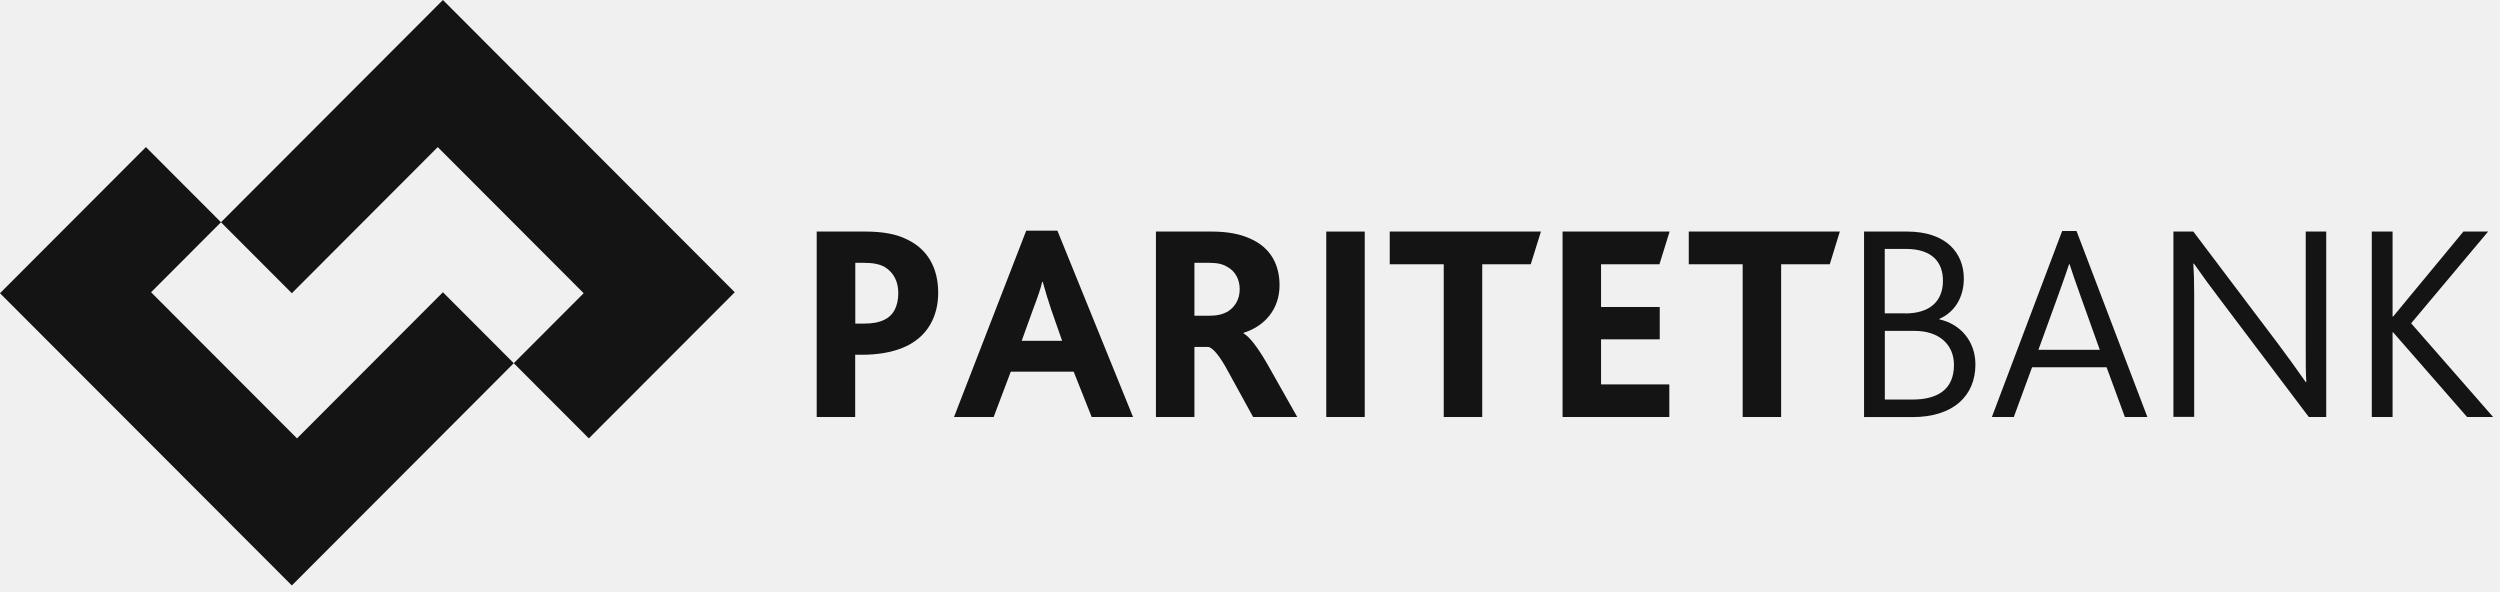
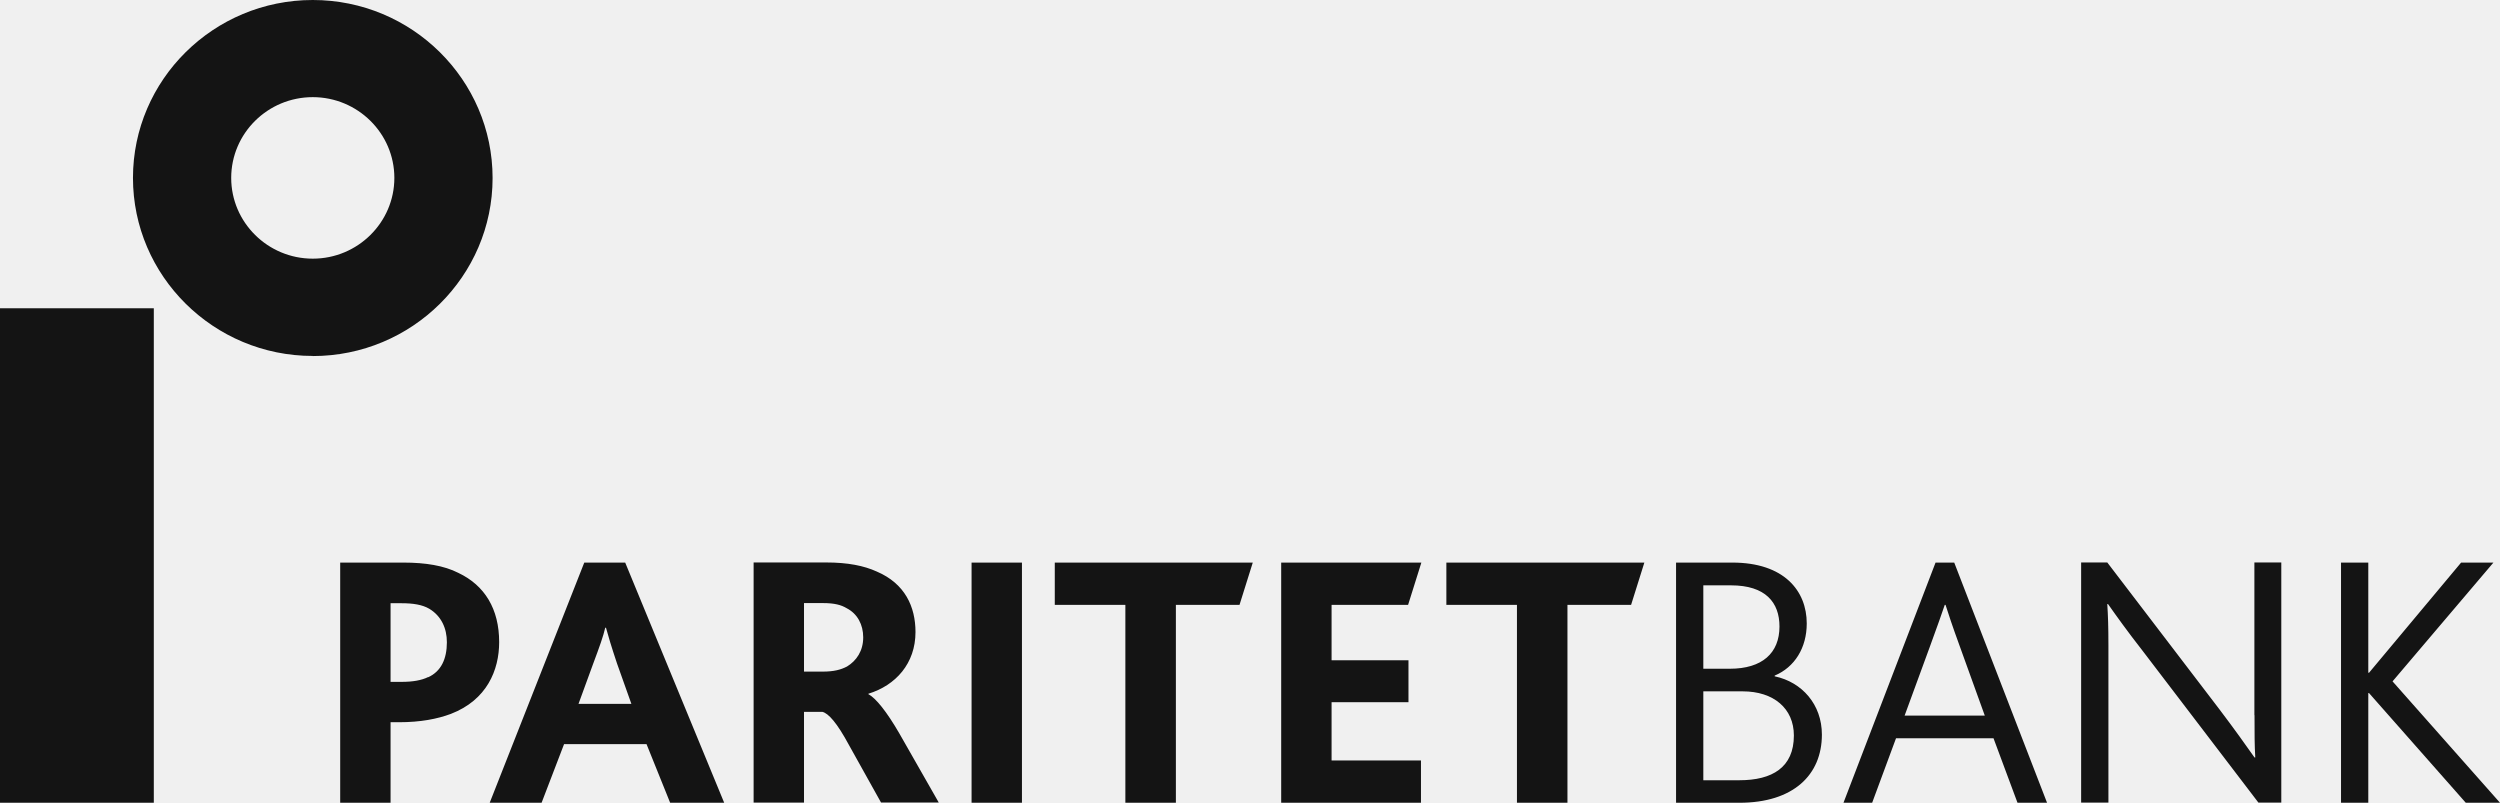
- <svg xmlns="http://www.w3.org/2000/svg" width="262" height="62" viewBox="0 0 262 62" fill="none">
-   <path fill-rule="evenodd" clip-rule="evenodd" d="M46.418 0L31.126 15.314l-7.968 7.978 7.426 7.437 15.292-15.314 15.292 15.314-7.325 7.335 7.867 7.878 15.292-15.314L46.418 0z" fill="#141414" />
-   <path fill-rule="evenodd" clip-rule="evenodd" d="M46.418 30.628L31.126 45.942 15.834 30.628l7.324-7.336-7.866-7.877L0 30.729l30.584 30.627 15.292-15.314 7.967-7.98-7.425-7.435v.001zm44.129 3.286c.853 0 1.556-.122 2.088-.382 1.033-.472 1.505-1.478 1.505-2.835 0-1.124-.442-2.12-1.415-2.712-.562-.32-1.265-.442-2.238-.442h-.852v6.372h.912v-.001zM85.6 24.267h5.068c1.766 0 3.242.242 4.385.824 2.117 1.006 3.27 2.924 3.27 5.608 0 2.271-.972 4.692-3.863 5.808-1.093.412-2.437.672-4.154.672h-.682v6.523H85.59V24.268h.011-.001zm25.709 11.445l-1.145-3.275a52.604 52.604 0 01-.883-2.895h-.061c-.15.684-.44 1.508-.973 2.925l-1.173 3.247h4.234l.001-.002zm-3.763-11.535h3.271l7.926 19.525h-4.335l-1.887-4.754h-6.591l-1.796 4.754H99.98l7.566-19.525zm19.135 8.913c.883 0 1.444-.15 1.946-.412.762-.472 1.294-1.266 1.294-2.362 0-1.035-.471-1.919-1.324-2.361-.442-.271-.993-.412-1.887-.412h-1.535v5.548h1.506v-.001zm-5.539-8.823h5.799c1.736 0 3.03.262 4.064.733 2.238.976 3.091 2.835 3.091 4.894 0 2.532-1.586 4.312-3.773 4.985v.06c.592.322 1.444 1.386 2.479 3.187l3.149 5.576h-4.625l-2.559-4.663c-.973-1.83-1.656-2.562-2.116-2.683h-1.476v7.346h-4.033V24.268z" fill="#141414" />
-   <path d="M143.025 24.267h-4.033v19.435h4.033V24.267z" fill="#141414" />
-   <path fill-rule="evenodd" clip-rule="evenodd" d="M151.304 27.694h-5.659v-3.427h15.844l-1.065 3.427h-5.086v16.007h-4.034V27.694zm12.452-3.427h11.219l-1.065 3.427h-6.12v4.482h6.151v3.386h-6.151v4.723h7.155v3.416h-11.189V24.267zm18.875 3.427h-5.649v-3.427h15.832l-1.053 3.427h-5.098v16.007h-4.032V27.694zm17.789 14.178c2.619 0 4.355-1.034 4.355-3.627 0-2.18-1.615-3.567-4.093-3.567h-3.151v7.195h2.889zm-.771-9.023c2.588 0 3.972-1.266 3.972-3.427 0-1.939-1.124-3.336-3.892-3.336h-2.208v6.753h2.128v.01zm-4.296-8.582h4.506c4.124 0 5.95 2.272 5.95 4.925 0 1.979-.973 3.537-2.558 4.22v.06c2.177.473 3.773 2.27 3.773 4.722 0 3.276-2.299 5.517-6.604 5.517h-5.067V24.267zm24.704 12.39l-2.006-5.607c-.622-1.708-.914-2.623-1.154-3.356h-.061c-.241.744-.561 1.648-1.173 3.356l-2.037 5.607h6.431zm-3.943-12.45h1.505l7.426 19.494h-2.359l-1.916-5.215h-7.807l-1.916 5.215h-2.298l7.365-19.494zM241.962 43.7l-9.302-12.329c-.939-1.23-1.853-2.48-2.739-3.748h-.06c.06.974.09 1.798.09 3.325v12.743h-2.177V24.267h2.087l8.95 11.857c.965 1.29 1.908 2.597 2.83 3.919h.06c-.06-1.035-.06-1.889-.06-3.416v-12.36h2.147v19.434h-1.826zm6.602-19.434h2.178v8.904h.06l7.364-8.904h2.59l-8.068 9.616 8.59 9.818h-2.729l-7.747-8.873h-.06V43.7h-2.178V24.267z" fill="#141414" />
+ <svg xmlns="http://www.w3.org/2000/svg" width="218" height="70" viewBox="0 0 218 70" fill="none">
+   <g clip-path="url(#clip0_9783_28)">
+     <path d="M27.274 31.038C18.631 31.038 11.595 24.071 11.595 15.512C11.595 6.957 18.631 0 27.274 0C35.919 0 42.954 6.966 42.954 15.524C42.954 24.082 35.919 31.048 27.275 31.048V31.036L27.274 31.038ZM27.274 8.471C23.344 8.471 20.161 11.632 20.161 15.514C20.161 19.395 23.355 22.555 27.275 22.555C31.194 22.555 34.388 19.394 34.388 15.514C34.388 11.632 31.193 8.471 27.274 8.471ZM13.412 26.883H0V70H13.412V26.883ZM39.959 49.951C38.715 49.32 37.108 49.057 35.181 49.057H29.665V70H34.057V62.978H34.795C36.656 62.978 38.132 62.696 39.321 62.249C42.46 61.038 43.527 58.432 43.527 55.992C43.527 53.102 42.27 51.042 39.959 49.951ZM37.328 59.043C36.756 59.326 35.974 59.458 35.049 59.458H34.057V52.601H34.983C36.039 52.601 36.822 52.73 37.426 53.08C38.484 53.713 38.968 54.792 38.968 56.001C38.968 57.462 38.463 58.542 37.339 59.055L37.328 59.043ZM50.949 49.057L42.702 70H47.227L49.187 64.887H56.377L58.437 70H63.149L54.517 49.057H50.949ZM50.442 61.387L51.72 57.888C52.292 56.361 52.611 55.467 52.776 54.737H52.842C53.03 55.434 53.294 56.328 53.8 57.844L55.056 61.376H50.432L50.442 61.387ZM75.725 60.559V60.493C78.103 59.764 79.831 57.855 79.831 55.118C79.831 52.895 78.906 50.889 76.462 49.842C75.338 49.33 73.93 49.047 72.036 49.047H65.715V69.988H70.109V62.074H71.716C72.234 62.205 72.971 63.001 74.028 64.963L76.825 69.978H81.858L78.432 63.971C77.31 62.03 76.374 60.886 75.735 60.537L75.725 60.559ZM73.864 58.117C73.325 58.4 72.707 58.564 71.749 58.564H70.109V52.589H71.771C72.74 52.589 73.346 52.742 73.83 53.036C74.766 53.516 75.272 54.464 75.272 55.577C75.272 56.754 74.689 57.615 73.864 58.117ZM126.123 52.742H132.278V70H136.682V52.742H142.232L143.388 49.057H126.123V52.742ZM122.786 52.742L123.943 49.057H111.72V70H123.909V66.315H116.114V61.234H122.819V57.573H116.114V52.743H122.786V52.742ZM89.114 49.057H84.721V70H89.114V49.057ZM91.977 52.742H98.132V70H102.537V52.742H108.086L109.242 49.057H91.977V52.742ZM208.63 59.415L217.427 49.057H214.609L206.581 58.662H206.515V49.057H204.137V70H206.515V60.438H206.581L215.016 70H218L208.63 59.415ZM154.751 58.978V58.912C156.492 58.183 157.548 56.493 157.548 54.367C157.548 51.511 155.566 49.057 151.063 49.057H146.152V70H151.679C156.359 70 158.869 67.59 158.869 64.058C158.869 61.42 157.13 59.479 154.762 58.977L154.751 58.978ZM148.53 51.042H150.941C153.958 51.042 155.17 52.535 155.17 54.629C155.17 56.951 153.661 58.314 150.843 58.314H148.53V51.042ZM151.679 68.037H148.53V60.286H151.965C154.664 60.286 156.426 61.78 156.426 64.135C156.426 66.925 154.531 68.037 151.679 68.037ZM196.594 62.369C196.594 64.016 196.594 64.941 196.66 66.053H196.594C195.856 65.006 194.866 63.611 193.511 61.823L183.755 49.047H181.475V69.988H183.854V56.263C183.854 54.617 183.821 53.723 183.755 52.676H183.821C184.559 53.723 185.517 55.064 186.806 56.711L196.935 69.989H198.929V49.046H196.583V62.356L196.594 62.369ZM168.78 49.057L160.752 70H163.252L165.334 64.374H173.833L175.926 70H178.502L170.409 49.057H168.78ZM173.085 62.401H166.082L168.295 56.361C168.967 54.52 169.319 53.527 169.584 52.742H169.65C169.903 53.538 170.222 54.518 170.894 56.361L173.074 62.401H173.085Z" fill="#141414" />
+   </g>
+   <defs>
+     <clipPath id="clip0_9783_28">
+       <rect width="218" height="70" fill="white" />
+     </clipPath>
+   </defs>
</svg>
